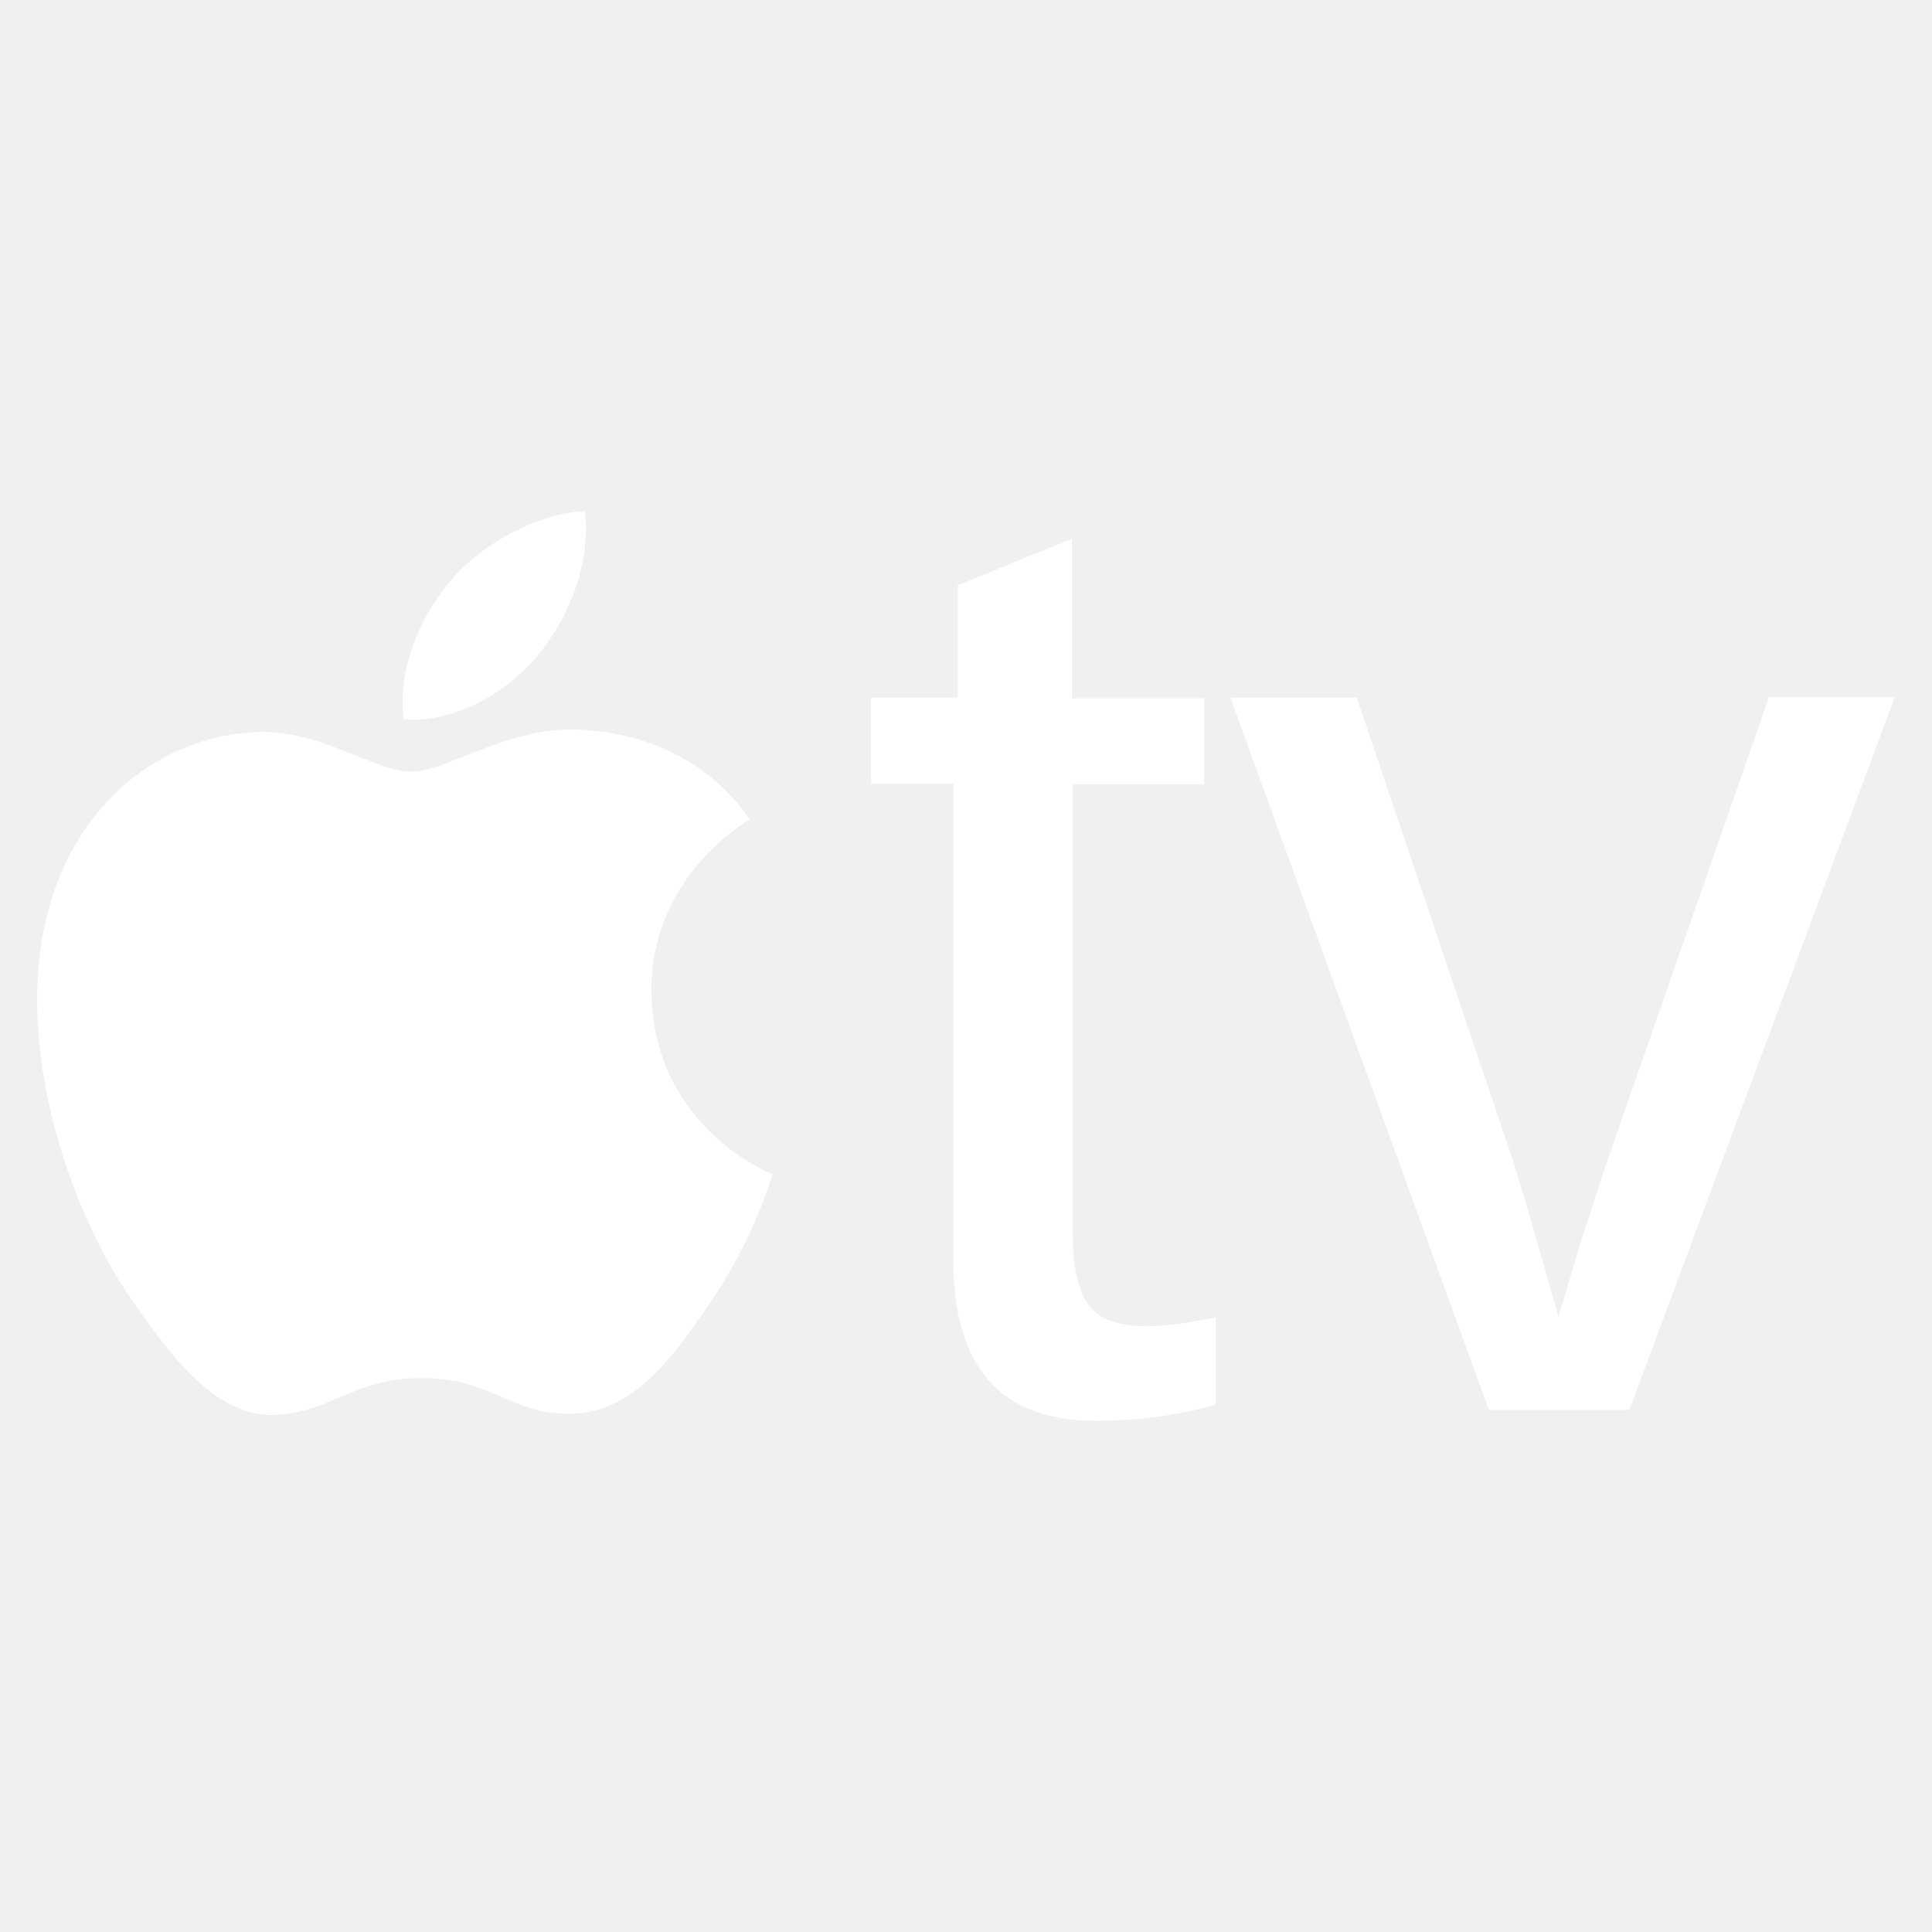
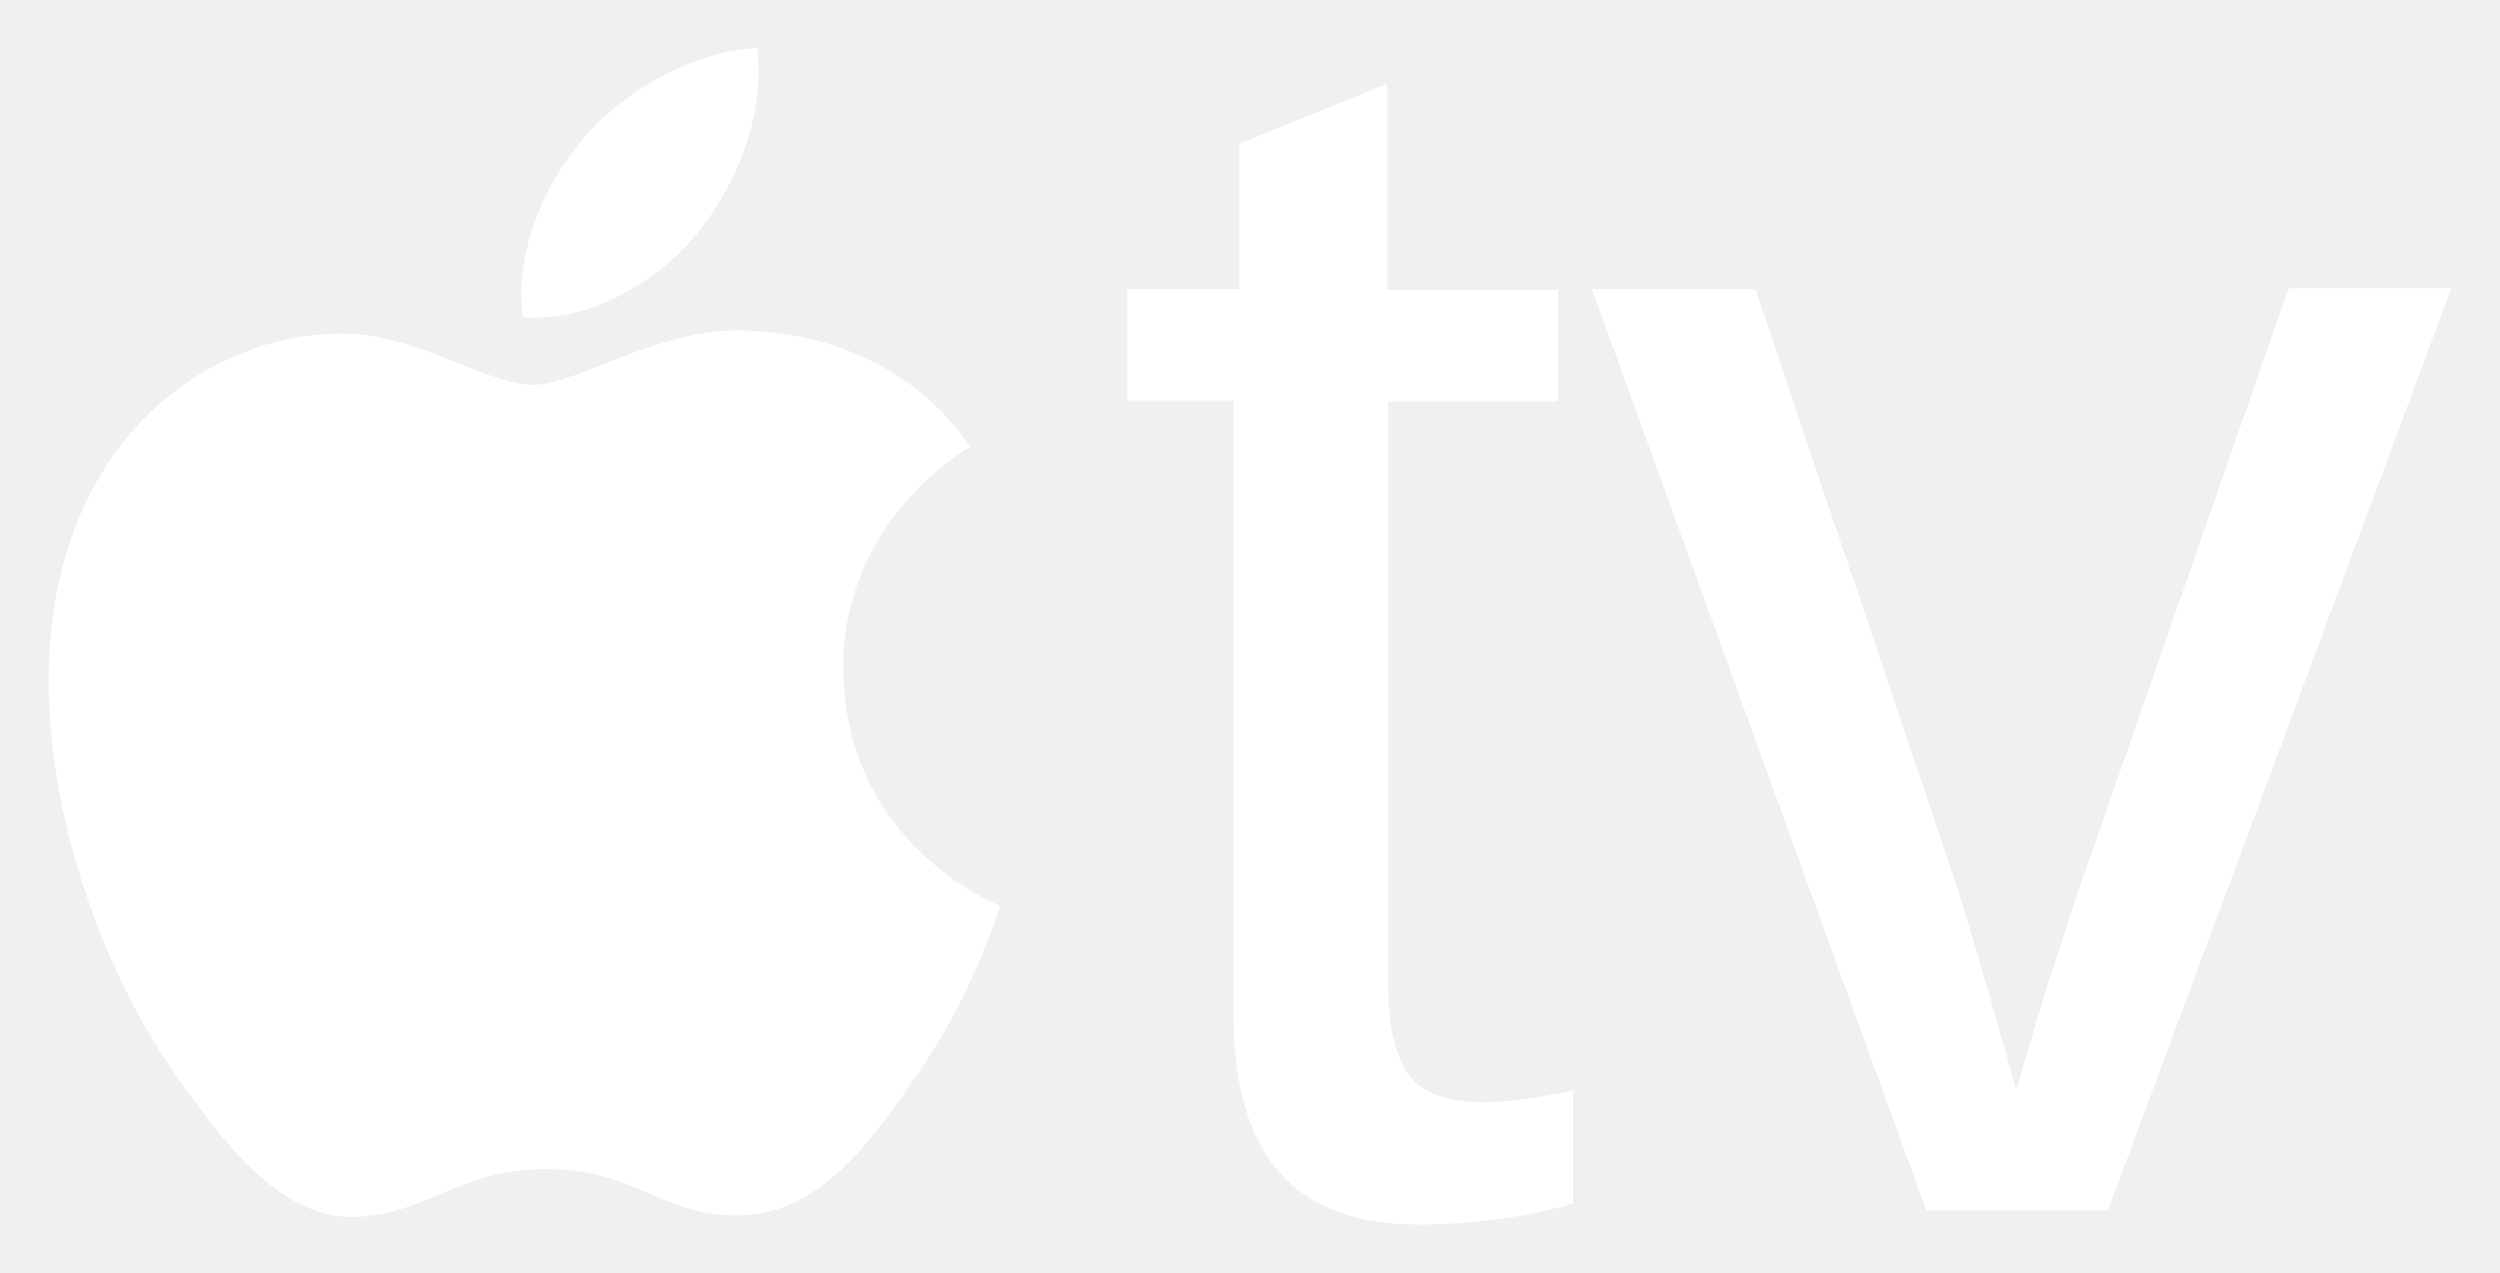
- <svg xmlns="http://www.w3.org/2000/svg" viewBox="-0.480 -0.480 24.960 24.960" width="499" height="499" fill="#FFFFFF">
+ <svg xmlns="http://www.w3.org/2000/svg" viewBox="-0.480 5.644 24.960 12.712" width="499" height="254" fill="#FFFFFF">
  <path d="M20.57 17.735h-1.815l-3.34-9.203h1.633l2.02 5.987c.075.231.273.9.586 2.012l.297-.997.33-1.006 2.094-6.004H24zm-5.344-.066a5.76 5.76 0 0 1-1.55.207c-1.23 0-1.84-.693-1.84-2.087V9.646h-1.063V8.532h1.121V7.081l1.476-.602v2.062h1.707v1.113H13.38v5.805c0 .446.074.75.214.932.14.182.396.264.75.264.207 0 .495-.041.883-.115zm-7.29-5.343c.017 1.764 1.55 2.358 1.567 2.366-.017.042-.248.842-.808 1.658-.487.71-.99 1.418-1.79 1.435-.783.016-1.03-.462-1.93-.462-.89 0-1.17.445-1.913.478-.758.025-1.344-.775-1.838-1.484-.998-1.451-1.765-4.098-.734-5.88.51-.89 1.426-1.451 2.416-1.46.75-.016 1.468.512 1.93.512.461 0 1.327-.627 2.234-.536.38.016 1.452.157 2.136 1.154-.058.033-1.278.743-1.27 2.219M6.468 7.988c.404-.495.685-1.18.61-1.864-.585.025-1.294.388-1.723.883-.38.437-.71 1.138-.619 1.806.652.05 1.328-.338 1.732-.825Z" />
</svg>
